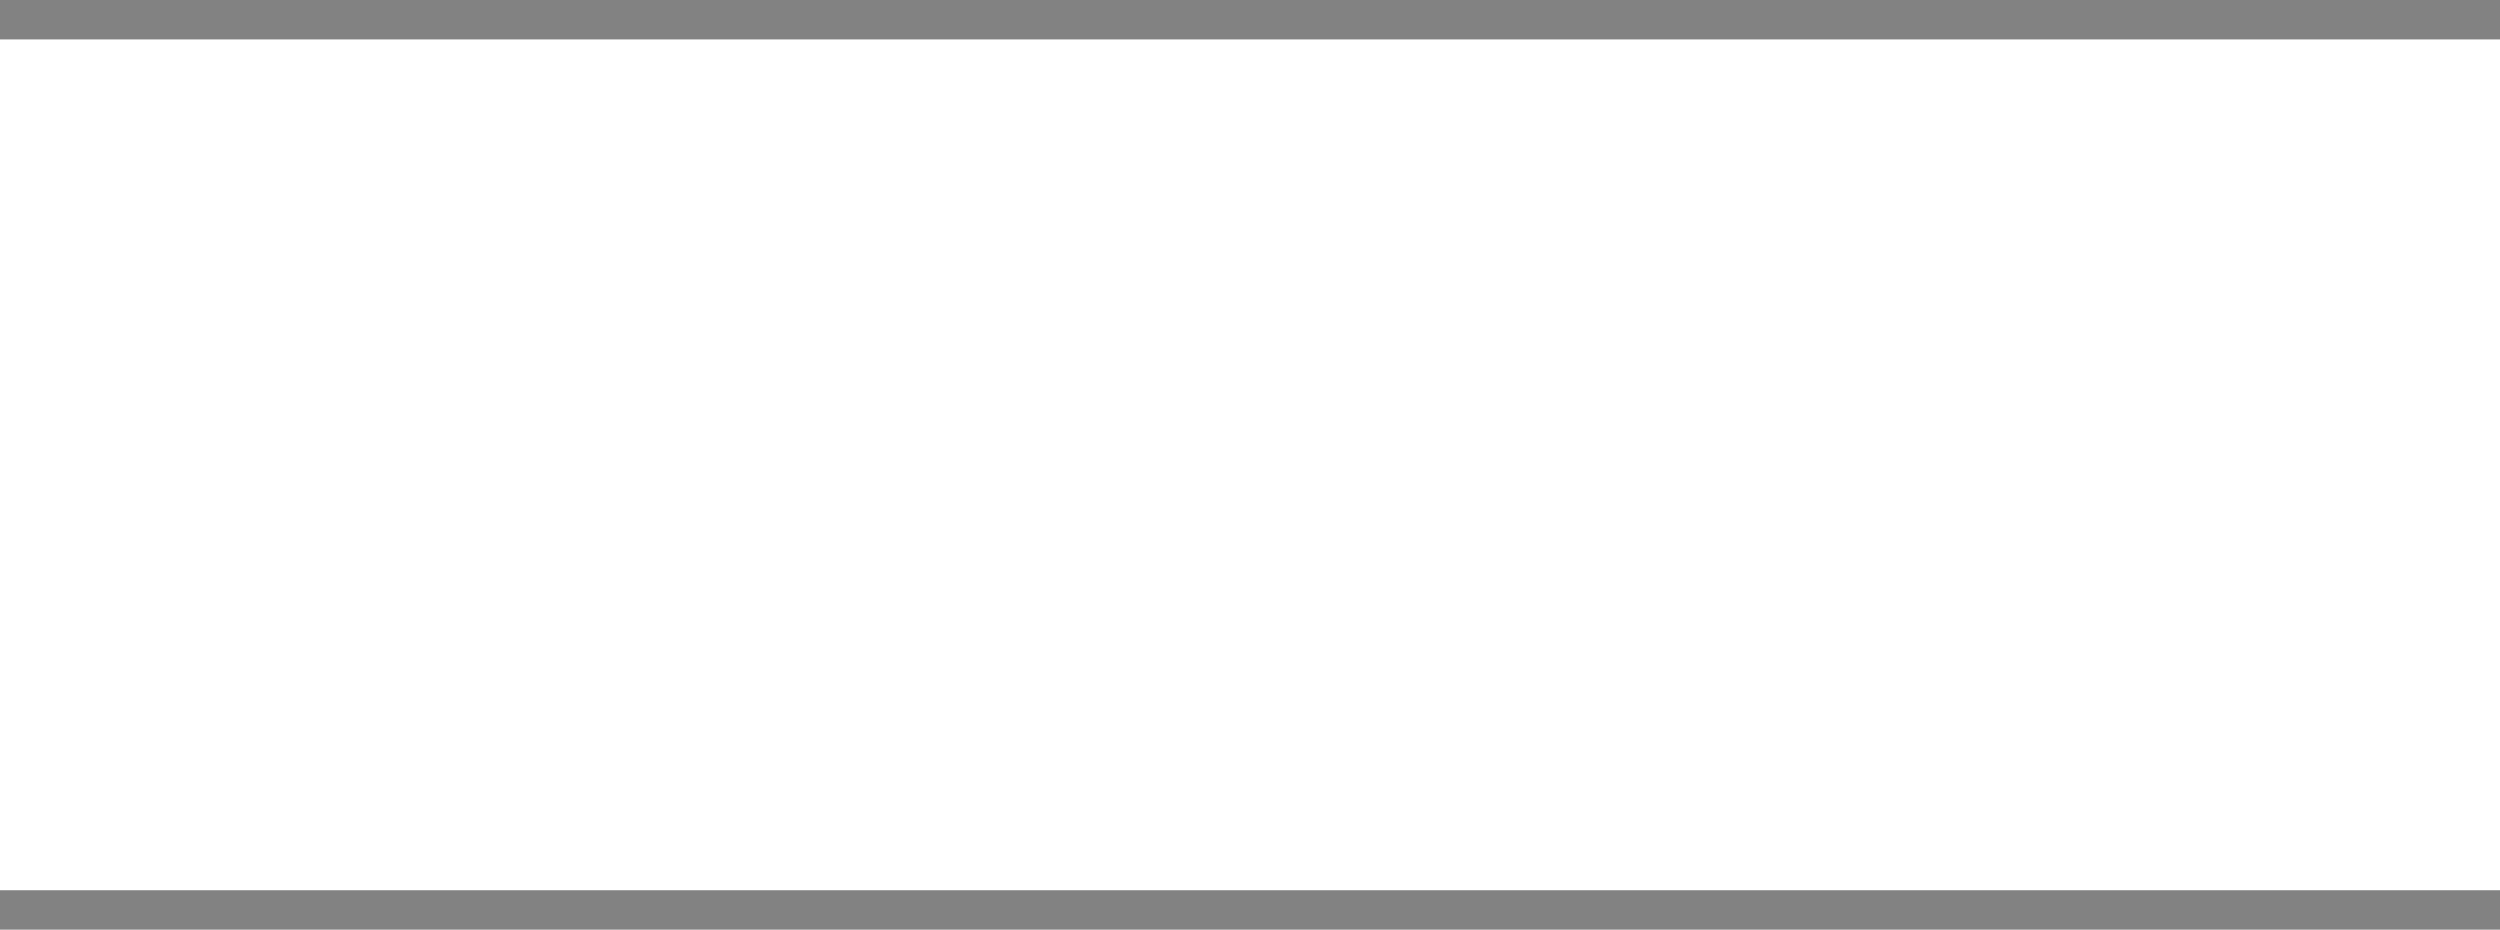
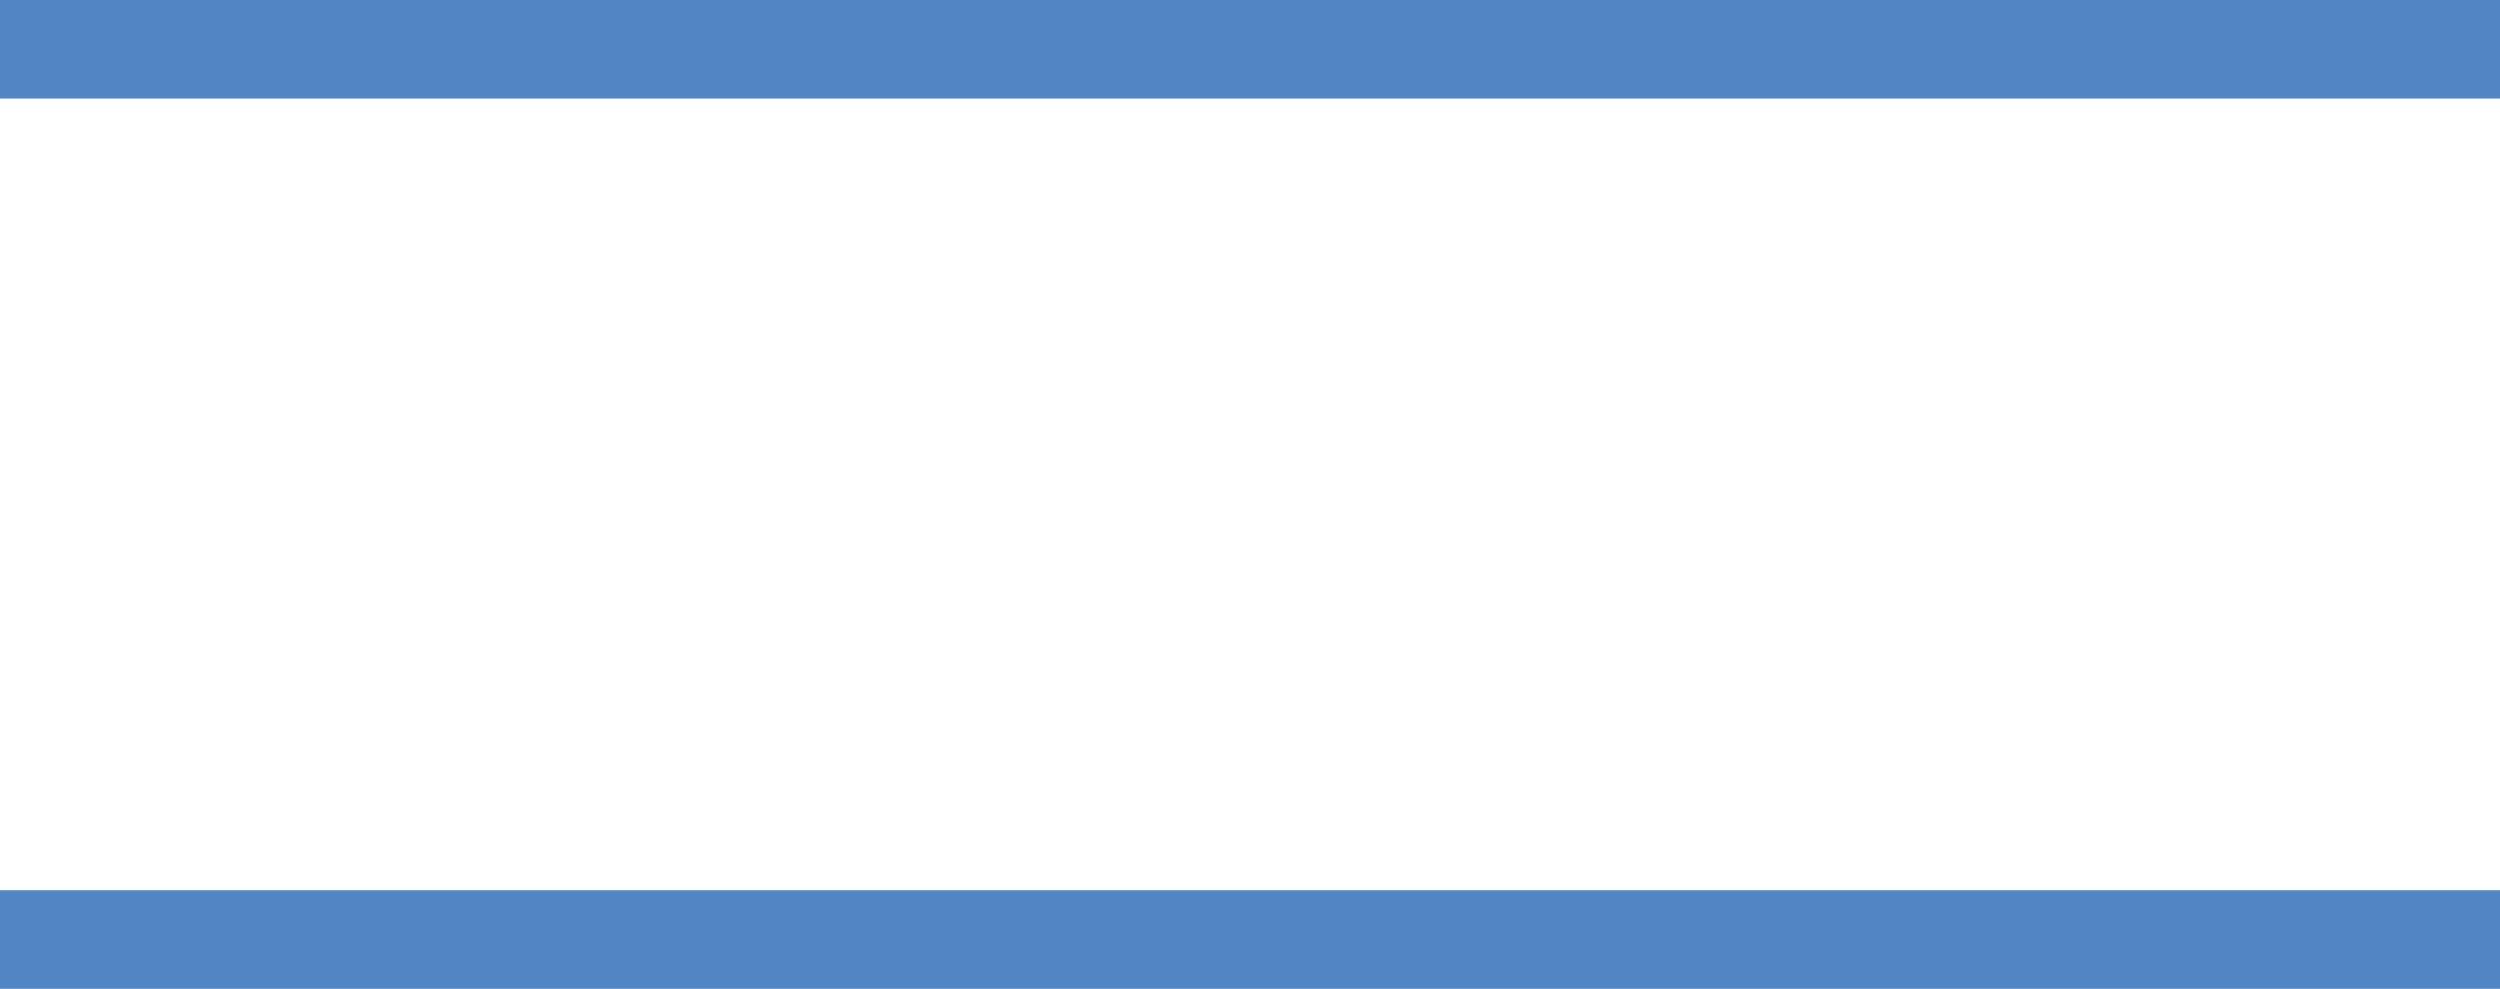
- <svg xmlns="http://www.w3.org/2000/svg" id="_圖層_2" data-name="圖層 2" viewBox="0 0 63.41 23.58">
+ <svg xmlns="http://www.w3.org/2000/svg" id="_圖層_2" data-name="圖層 2" viewBox="0 0 63.41 25.08">
  <defs>
    <style>
      .cls-1 {
        fill: none;
-         stroke: #828282;
+         stroke: #5186c4;
        stroke-miterlimit: 10;
+         stroke-width: 2.5px;
      }
    </style>
  </defs>
  <g id="_圖層_1-2" data-name="圖層 1">
    <g>
-       <line class="cls-1" y1=".5" x2="63.41" y2=".5" />
-       <line class="cls-1" y1="23.08" x2="63.41" y2="23.08" />
+       <line class="cls-1" y1="1.25" x2="63.41" y2="1.25" />
+       <line class="cls-1" y1="23.83" x2="63.41" y2="23.83" />
    </g>
  </g>
</svg>
